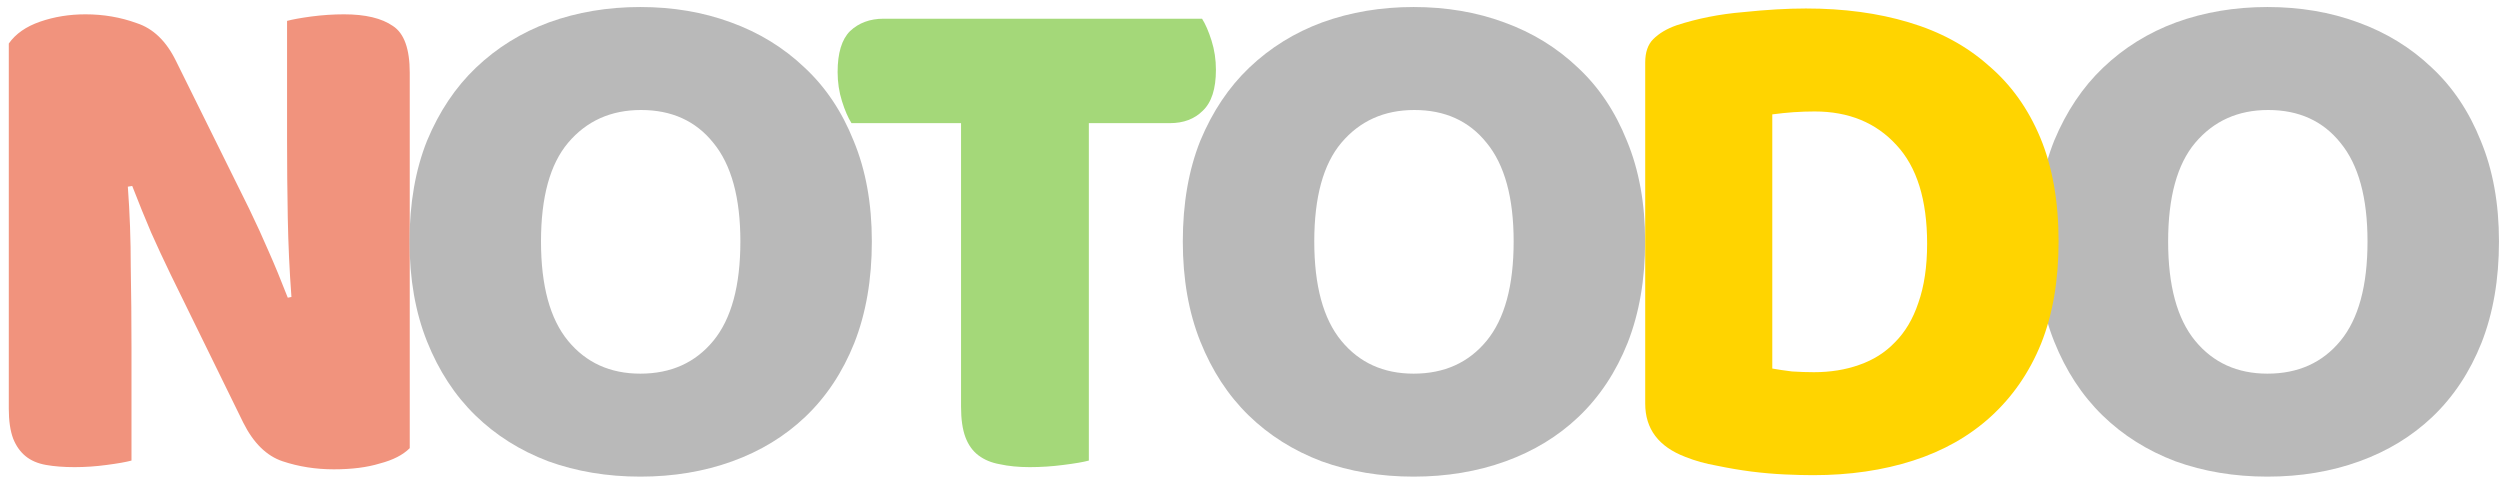
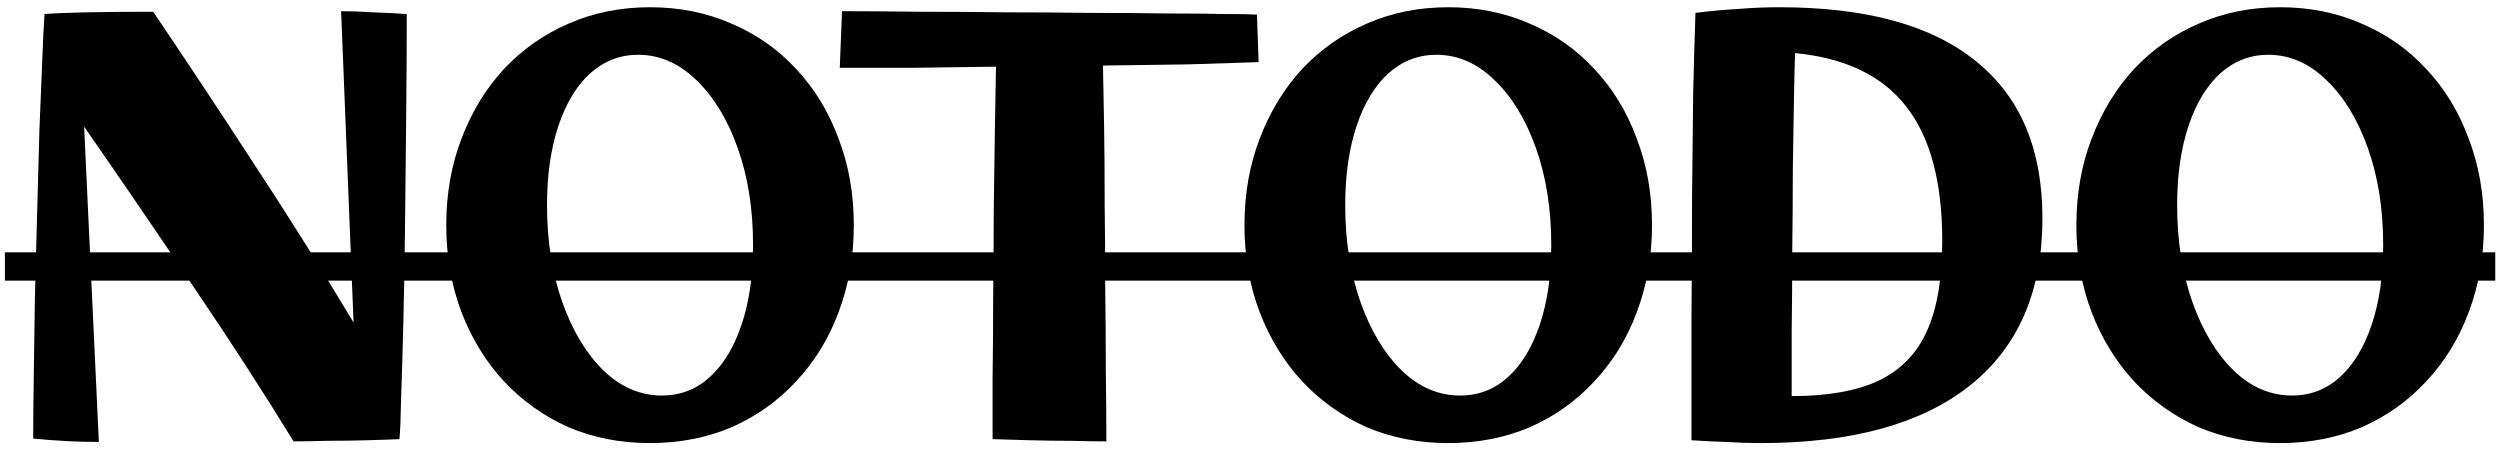
- <svg xmlns="http://www.w3.org/2000/svg" width="178" height="34" viewBox="0 0 178 34" fill="none">
-   <path d="M29.174 31.908C28.689 32.393 27.978 32.757 27.042 33C26.141 33.277 25.049 33.416 23.766 33.416C22.483 33.416 21.27 33.225 20.126 32.844C18.982 32.463 18.046 31.544 17.318 30.088L12.17 19.584C11.65 18.509 11.182 17.504 10.766 16.568C10.35 15.597 9.899 14.488 9.414 13.24L9.102 13.292C9.241 15.164 9.31 17.071 9.31 19.012C9.345 20.953 9.362 22.86 9.362 24.732V32.792C8.981 32.896 8.391 33 7.594 33.104C6.831 33.208 6.069 33.26 5.306 33.26C4.543 33.26 3.867 33.208 3.278 33.104C2.689 33 2.203 32.792 1.822 32.48C1.441 32.168 1.146 31.752 0.938 31.232C0.73 30.677 0.626 29.967 0.626 29.1V3.1C1.111 2.407 1.857 1.887 2.862 1.54C3.867 1.193 4.942 1.02 6.086 1.02C7.369 1.02 8.582 1.228 9.726 1.644C10.905 2.025 11.841 2.927 12.534 4.348L17.734 14.852C18.254 15.927 18.722 16.949 19.138 17.92C19.554 18.856 20.005 19.948 20.49 21.196L20.75 21.144C20.611 19.272 20.525 17.4 20.49 15.528C20.455 13.656 20.438 11.784 20.438 9.912V1.488C20.819 1.384 21.391 1.28 22.154 1.176C22.951 1.072 23.731 1.02 24.494 1.02C26.019 1.02 27.181 1.297 27.978 1.852C28.775 2.372 29.174 3.481 29.174 5.18V31.908Z" fill="#F1937D" />
-   <path d="M29.159 17.192C29.159 14.488 29.575 12.096 30.407 10.016C31.274 7.936 32.435 6.203 33.891 4.816C35.382 3.395 37.115 2.32 39.091 1.592C41.102 0.864 43.268 0.5 45.591 0.5C47.914 0.5 50.063 0.864 52.039 1.592C54.05 2.32 55.8 3.395 57.291 4.816C58.782 6.203 59.943 7.936 60.775 10.016C61.642 12.096 62.075 14.488 62.075 17.192C62.075 19.896 61.659 22.305 60.827 24.42C59.995 26.5 58.834 28.251 57.343 29.672C55.887 31.059 54.154 32.116 52.143 32.844C50.132 33.572 47.948 33.936 45.591 33.936C43.234 33.936 41.05 33.572 39.039 32.844C37.028 32.081 35.295 30.989 33.839 29.568C32.383 28.147 31.239 26.396 30.407 24.316C29.575 22.236 29.159 19.861 29.159 17.192ZM38.519 17.192C38.519 20.347 39.16 22.704 40.443 24.264C41.726 25.824 43.442 26.604 45.591 26.604C47.775 26.604 49.508 25.824 50.791 24.264C52.074 22.704 52.715 20.347 52.715 17.192C52.715 14.072 52.074 11.732 50.791 10.172C49.543 8.612 47.827 7.832 45.643 7.832C43.494 7.832 41.76 8.612 40.443 10.172C39.16 11.697 38.519 14.037 38.519 17.192ZM84.216 17.192C84.216 14.488 84.632 12.096 85.464 10.016C86.331 7.936 87.492 6.203 88.948 4.816C90.439 3.395 92.172 2.32 94.148 1.592C96.159 0.864 98.325 0.5 100.648 0.5C102.971 0.5 105.12 0.864 107.096 1.592C109.107 2.32 110.857 3.395 112.348 4.816C113.839 6.203 115 7.936 115.832 10.016C116.699 12.096 117.132 14.488 117.132 17.192C117.132 19.896 116.716 22.305 115.884 24.42C115.052 26.5 113.891 28.251 112.4 29.672C110.944 31.059 109.211 32.116 107.2 32.844C105.189 33.572 103.005 33.936 100.648 33.936C98.291 33.936 96.107 33.572 94.096 32.844C92.085 32.081 90.352 30.989 88.896 29.568C87.44 28.147 86.296 26.396 85.464 24.316C84.632 22.236 84.216 19.861 84.216 17.192ZM93.576 17.192C93.576 20.347 94.217 22.704 95.5 24.264C96.783 25.824 98.499 26.604 100.648 26.604C102.832 26.604 104.565 25.824 105.848 24.264C107.131 22.704 107.772 20.347 107.772 17.192C107.772 14.072 107.131 11.732 105.848 10.172C104.6 8.612 102.884 7.832 100.7 7.832C98.551 7.832 96.817 8.612 95.5 10.172C94.217 11.697 93.576 14.037 93.576 17.192ZM145.011 17.192C145.011 14.488 145.427 12.096 146.259 10.016C147.126 7.936 148.287 6.203 149.743 4.816C151.234 3.395 152.967 2.32 154.943 1.592C156.954 0.864 159.121 0.5 161.443 0.5C163.766 0.5 165.915 0.864 167.891 1.592C169.902 2.32 171.653 3.395 173.143 4.816C174.634 6.203 175.795 7.936 176.627 10.016C177.494 12.096 177.927 14.488 177.927 17.192C177.927 19.896 177.511 22.305 176.679 24.42C175.847 26.5 174.686 28.251 173.195 29.672C171.739 31.059 170.006 32.116 167.995 32.844C165.985 33.572 163.801 33.936 161.443 33.936C159.086 33.936 156.902 33.572 154.891 32.844C152.881 32.081 151.147 30.989 149.691 29.568C148.235 28.147 147.091 26.396 146.259 24.316C145.427 22.236 145.011 19.861 145.011 17.192ZM154.371 17.192C154.371 20.347 155.013 22.704 156.295 24.264C157.578 25.824 159.294 26.604 161.443 26.604C163.627 26.604 165.361 25.824 166.643 24.264C167.926 22.704 168.567 20.347 168.567 17.192C168.567 14.072 167.926 11.732 166.643 10.172C165.395 8.612 163.679 7.832 161.495 7.832C159.346 7.832 157.613 8.612 156.295 10.172C155.013 11.697 154.371 14.037 154.371 17.192Z" fill="#B9B9B9" />
-   <path d="M60.626 8.768C60.383 8.387 60.158 7.867 59.95 7.208C59.742 6.549 59.638 5.856 59.638 5.128C59.638 3.776 59.932 2.805 60.522 2.216C61.146 1.627 61.943 1.332 62.914 1.332H85.586C85.828 1.713 86.054 2.233 86.262 2.892C86.47 3.551 86.574 4.244 86.574 4.972C86.574 6.324 86.262 7.295 85.638 7.884C85.048 8.473 84.268 8.768 83.298 8.768H77.526V32.792C77.144 32.896 76.538 33 75.706 33.104C74.908 33.208 74.111 33.26 73.314 33.26C72.516 33.26 71.806 33.191 71.182 33.052C70.592 32.948 70.09 32.74 69.674 32.428C69.258 32.116 68.946 31.683 68.738 31.128C68.53 30.573 68.426 29.845 68.426 28.944V8.768H60.626Z" fill="#A4D879" />
-   <path d="M126.187 26.24C126.568 26.309 127.036 26.379 127.591 26.448C128.145 26.483 128.665 26.5 129.151 26.5C130.329 26.5 131.404 26.327 132.375 25.98C133.38 25.633 134.229 25.096 134.923 24.368C135.651 23.64 136.205 22.704 136.587 21.56C137.003 20.381 137.211 18.977 137.211 17.348C137.211 14.228 136.483 11.888 135.027 10.328C133.571 8.733 131.629 7.936 129.203 7.936C128.717 7.936 128.215 7.953 127.695 7.988C127.209 8.023 126.707 8.075 126.187 8.144V26.24ZM129.099 33.832C128.509 33.832 127.833 33.815 127.071 33.78C126.308 33.745 125.511 33.676 124.679 33.572C123.881 33.468 123.067 33.329 122.235 33.156C121.437 33.017 120.692 32.809 119.999 32.532C118.092 31.804 117.139 30.539 117.139 28.736V4.452C117.139 3.724 117.329 3.169 117.711 2.788C118.127 2.372 118.681 2.043 119.375 1.8C120.865 1.315 122.443 1.003 124.107 0.864C125.771 0.691 127.261 0.604 128.579 0.604C131.283 0.604 133.727 0.933 135.911 1.592C138.129 2.251 140.019 3.273 141.579 4.66C143.173 6.012 144.404 7.728 145.271 9.808C146.137 11.888 146.571 14.349 146.571 17.192C146.571 19.965 146.155 22.392 145.323 24.472C144.491 26.517 143.295 28.251 141.735 29.672C140.209 31.059 138.372 32.099 136.223 32.792C134.073 33.485 131.699 33.832 129.099 33.832Z" fill="#FFD400" />
+ <svg xmlns="http://www.w3.org/2000/svg" width="159" height="29" viewBox="0 0 159 29" fill="none">
+   <path d="M2.111 27.892C2.111 26.812 2.123 25.504 2.147 23.968C2.171 22.408 2.195 20.74 2.219 18.964C2.267 17.164 2.315 15.352 2.363 13.528C2.411 11.68 2.459 9.928 2.507 8.272C2.579 6.592 2.639 5.116 2.687 3.844C2.735 2.548 2.783 1.564 2.831 0.892C3.455 0.844 4.331 0.808 5.459 0.784C6.611 0.76 8.039 0.748 9.743 0.748C11.71 3.652 13.762 6.748 15.899 10.036C18.058 13.3 20.255 16.792 22.486 20.512L21.695 0.712C22.319 0.712 22.991 0.736 23.71 0.784C24.454 0.808 25.174 0.844 25.87 0.892C25.87 2.908 25.858 5.068 25.834 7.372C25.811 9.652 25.787 11.92 25.762 14.176C25.738 16.432 25.703 18.532 25.654 20.476C25.607 22.396 25.558 24.016 25.511 25.336C25.486 26.656 25.451 27.52 25.402 27.928C24.898 27.952 24.215 27.976 23.351 28C22.511 28.024 21.659 28.036 20.794 28.036C19.93 28.06 19.223 28.072 18.671 28.072C16.774 24.976 14.662 21.712 12.335 18.28C10.03 14.848 7.703 11.44 5.351 8.056L6.287 28.108C4.943 28.108 3.551 28.036 2.111 27.892Z" fill="black" />
+   <path d="M41.342 28.18C39.47 28.18 37.742 27.844 36.158 27.172C34.598 26.476 33.23 25.504 32.054 24.256C30.902 23.008 30.002 21.544 29.354 19.864C28.706 18.16 28.382 16.312 28.382 14.32C28.382 12.328 28.706 10.492 29.354 8.812C30.002 7.108 30.902 5.632 32.054 4.384C33.23 3.136 34.598 2.176 36.158 1.504C37.742 0.808 39.47 0.46 41.342 0.46C43.214 0.46 44.942 0.808 46.526 1.504C48.11 2.176 49.478 3.136 50.63 4.384C51.806 5.632 52.706 7.108 53.33 8.812C53.978 10.492 54.302 12.328 54.302 14.32C54.302 16.312 53.978 18.16 53.33 19.864C52.706 21.544 51.806 23.008 50.63 24.256C49.478 25.504 48.11 26.476 46.526 27.172C44.942 27.844 43.214 28.18 41.342 28.18ZM42.098 25.156C43.274 25.156 44.294 24.76 45.158 23.968C46.022 23.176 46.694 22.06 47.174 20.62C47.654 19.18 47.894 17.5 47.894 15.58C47.894 13.3 47.57 11.248 46.922 9.424C46.274 7.6 45.398 6.16 44.294 5.104C43.19 4.024 41.954 3.484 40.586 3.484C39.434 3.484 38.414 3.88 37.526 4.672C36.662 5.464 35.99 6.58 35.51 8.02C35.03 9.46 34.79 11.14 34.79 13.06C34.79 15.316 35.114 17.368 35.762 19.216C36.41 21.04 37.286 22.492 38.39 23.572C39.494 24.628 40.73 25.156 42.098 25.156Z" fill="black" />
+   <path d="M70.365 28.072C69.765 28.072 69.021 28.06 68.133 28.036C67.269 28.036 66.381 28.024 65.469 28C64.581 27.976 63.801 27.952 63.129 27.928C63.129 26.848 63.129 25.528 63.129 23.968C63.153 22.384 63.165 20.692 63.165 18.892C63.189 17.068 63.201 15.256 63.201 13.456C63.225 11.632 63.249 9.928 63.273 8.344C63.297 6.736 63.321 5.368 63.345 4.24C61.545 4.264 59.793 4.288 58.089 4.312C56.385 4.312 54.825 4.312 53.409 4.312L53.553 0.712C55.089 0.712 56.745 0.724 58.521 0.748C60.297 0.748 62.109 0.76 63.957 0.784C65.805 0.784 67.593 0.796 69.321 0.82C71.073 0.82 72.681 0.832 74.145 0.856C75.609 0.856 76.845 0.868 77.853 0.892C78.885 0.892 79.581 0.904 79.941 0.928L80.049 3.952C78.729 4 77.217 4.048 75.513 4.096C73.809 4.12 72.021 4.144 70.149 4.168C70.173 5.248 70.197 6.544 70.221 8.056C70.245 9.568 70.257 11.212 70.257 12.988C70.281 14.74 70.293 16.516 70.293 18.316C70.317 20.116 70.329 21.856 70.329 23.536C70.353 25.216 70.365 26.728 70.365 28.072Z" fill="black" />
+   <path d="M92.108 28.18C90.236 28.18 88.508 27.844 86.924 27.172C85.364 26.476 83.996 25.504 82.82 24.256C81.668 23.008 80.768 21.544 80.12 19.864C79.472 18.16 79.148 16.312 79.148 14.32C79.148 12.328 79.472 10.492 80.12 8.812C80.768 7.108 81.668 5.632 82.82 4.384C83.996 3.136 85.364 2.176 86.924 1.504C88.508 0.808 90.236 0.46 92.108 0.46C93.98 0.46 95.708 0.808 97.292 1.504C98.876 2.176 100.244 3.136 101.396 4.384C102.572 5.632 103.472 7.108 104.096 8.812C104.744 10.492 105.068 12.328 105.068 14.32C105.068 16.312 104.744 18.16 104.096 19.864C103.472 21.544 102.572 23.008 101.396 24.256C100.244 25.504 98.876 26.476 97.292 27.172C95.708 27.844 93.98 28.18 92.108 28.18ZM92.864 25.156C94.04 25.156 95.06 24.76 95.924 23.968C96.788 23.176 97.46 22.06 97.94 20.62C98.42 19.18 98.66 17.5 98.66 15.58C98.66 13.3 98.336 11.248 97.688 9.424C97.04 7.6 96.164 6.16 95.06 5.104C93.956 4.024 92.72 3.484 91.352 3.484C90.2 3.484 89.18 3.88 88.292 4.672C87.428 5.464 86.756 6.58 86.276 8.02C85.796 9.46 85.556 11.14 85.556 13.06C85.556 15.316 85.88 17.368 86.528 19.216C87.176 21.04 88.052 22.492 89.156 23.572C90.26 24.628 91.496 25.156 92.864 25.156Z" fill="black" />
+   <path d="M111.971 28.18C111.275 28.18 110.543 28.156 109.775 28.108C109.031 28.084 108.299 28.048 107.579 28C107.579 25.384 107.579 22.756 107.579 20.116C107.603 17.476 107.615 14.944 107.615 12.52C107.639 10.096 107.663 7.888 107.687 5.896C107.735 3.88 107.783 2.188 107.831 0.82C108.767 0.7 109.679 0.616 110.567 0.568C111.455 0.496 112.319 0.46 113.159 0.46C118.679 0.46 122.843 1.6 125.651 3.88C128.483 6.136 129.899 9.472 129.899 13.888C129.899 18.544 128.351 22.096 125.255 24.544C122.183 26.968 117.755 28.18 111.971 28.18ZM113.951 25.192C116.231 25.192 118.067 24.868 119.459 24.22C120.875 23.548 121.907 22.492 122.555 21.052C123.203 19.612 123.527 17.704 123.527 15.328C123.527 11.56 122.759 8.704 121.223 6.76C119.711 4.816 117.359 3.688 114.167 3.376C114.143 4.024 114.119 5.008 114.095 6.328C114.071 7.624 114.047 9.112 114.023 10.792C114.023 12.448 114.011 14.164 113.987 15.94C113.987 17.716 113.975 19.42 113.951 21.052C113.951 22.66 113.951 24.04 113.951 25.192Z" fill="black" />
+   <path d="M145.018 28.18C143.146 28.18 141.418 27.844 139.834 27.172C138.274 26.476 136.906 25.504 135.73 24.256C134.578 23.008 133.678 21.544 133.03 19.864C132.382 18.16 132.058 16.312 132.058 14.32C132.058 12.328 132.382 10.492 133.03 8.812C133.678 7.108 134.578 5.632 135.73 4.384C136.906 3.136 138.274 2.176 139.834 1.504C141.418 0.808 143.146 0.46 145.018 0.46C146.89 0.46 148.618 0.808 150.202 1.504C151.786 2.176 153.154 3.136 154.306 4.384C155.482 5.632 156.382 7.108 157.006 8.812C157.654 10.492 157.978 12.328 157.978 14.32C157.978 16.312 157.654 18.16 157.006 19.864C156.382 21.544 155.482 23.008 154.306 24.256C153.154 25.504 151.786 26.476 150.202 27.172C148.618 27.844 146.89 28.18 145.018 28.18ZM145.774 25.156C146.95 25.156 147.97 24.76 148.834 23.968C149.698 23.176 150.37 22.06 150.85 20.62C151.33 19.18 151.57 17.5 151.57 15.58C151.57 13.3 151.246 11.248 150.598 9.424C149.95 7.6 149.074 6.16 147.97 5.104C146.866 4.024 145.63 3.484 144.262 3.484C143.11 3.484 142.09 3.88 141.202 4.672C140.338 5.464 139.666 6.58 139.186 8.02C138.706 9.46 138.466 11.14 138.466 13.06C138.466 15.316 138.79 17.368 139.438 19.216C140.086 21.04 140.962 22.492 142.066 23.572C143.17 24.628 144.406 25.156 145.774 25.156Z" fill="black" />
+   <path d="M0.311 16.048H158.698V17.848H0.311V16.048Z" fill="black" />
</svg>
